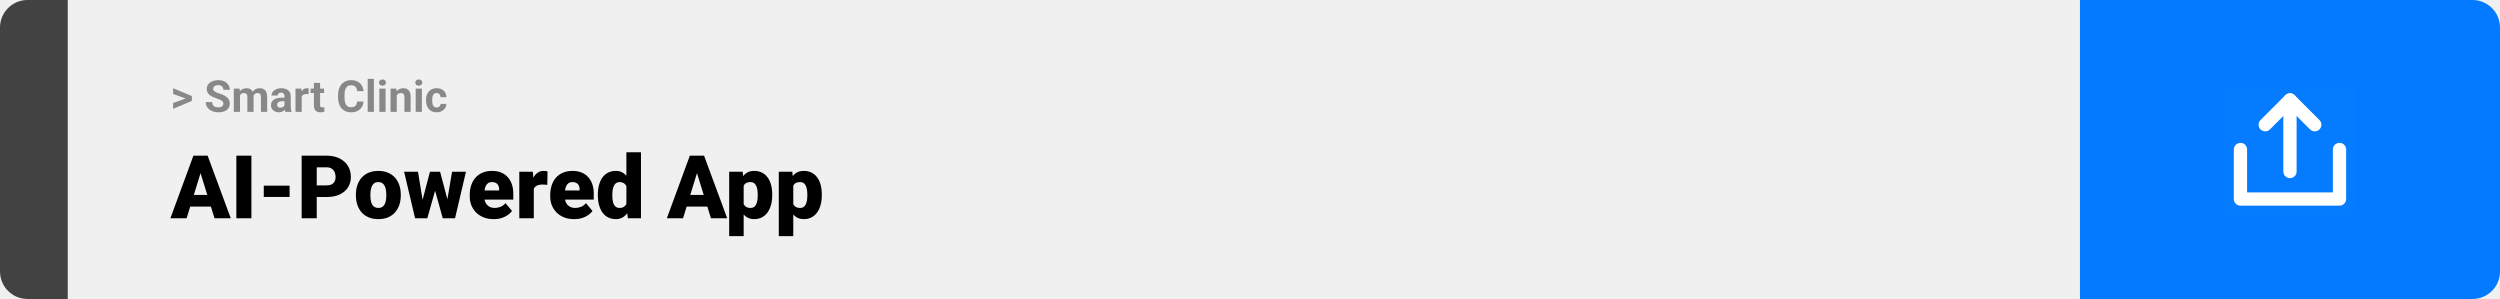
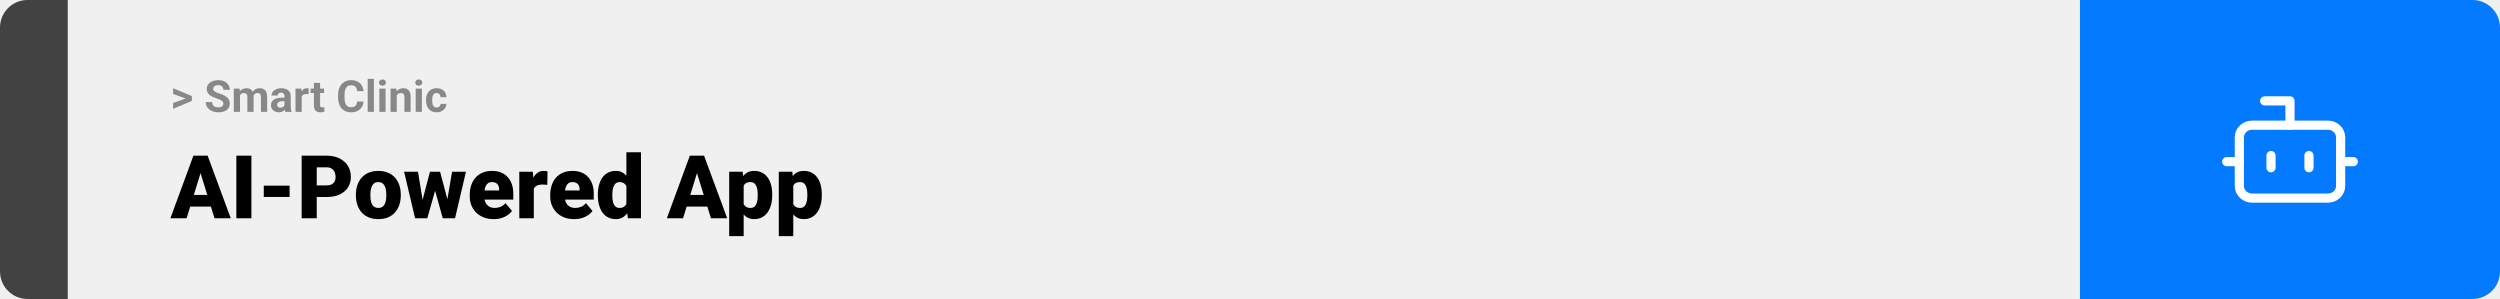
<svg xmlns="http://www.w3.org/2000/svg" width="1363" height="163" viewBox="0 0 1363 163" fill="none">
  <path d="M0 15C0 6.716 6.716 0 15 0H37V163H15C6.716 163 0 156.284 0 148V15Z" fill="#424242" />
  <rect width="1097" height="163" transform="translate(37)" fill="#F0F0F0" />
  <path d="M101.906 53.922L94.394 51.238V48.086L104.602 52.375V54.637L101.906 53.922ZM94.394 56.172L101.918 53.43L104.602 52.785V55.035L94.394 59.324V56.172ZM121.781 56.535C121.781 56.23 121.734 55.957 121.641 55.715C121.555 55.465 121.391 55.238 121.148 55.035C120.906 54.824 120.566 54.617 120.129 54.414C119.691 54.211 119.125 54 118.43 53.781C117.656 53.531 116.922 53.25 116.227 52.938C115.539 52.625 114.93 52.262 114.398 51.848C113.875 51.426 113.461 50.938 113.156 50.383C112.859 49.828 112.711 49.184 112.711 48.449C112.711 47.738 112.867 47.094 113.18 46.516C113.492 45.93 113.93 45.43 114.492 45.016C115.055 44.594 115.719 44.27 116.484 44.043C117.258 43.816 118.105 43.703 119.027 43.703C120.285 43.703 121.383 43.93 122.32 44.383C123.258 44.836 123.984 45.457 124.5 46.246C125.023 47.035 125.285 47.938 125.285 48.953H121.793C121.793 48.453 121.688 48.016 121.477 47.641C121.273 47.258 120.961 46.957 120.539 46.738C120.125 46.52 119.602 46.41 118.969 46.41C118.359 46.41 117.852 46.504 117.445 46.691C117.039 46.871 116.734 47.117 116.531 47.43C116.328 47.734 116.227 48.078 116.227 48.461C116.227 48.75 116.297 49.012 116.438 49.246C116.586 49.48 116.805 49.699 117.094 49.902C117.383 50.105 117.738 50.297 118.16 50.477C118.582 50.656 119.07 50.832 119.625 51.004C120.555 51.285 121.371 51.602 122.074 51.953C122.785 52.305 123.379 52.699 123.855 53.137C124.332 53.574 124.691 54.07 124.934 54.625C125.176 55.18 125.297 55.809 125.297 56.512C125.297 57.254 125.152 57.918 124.863 58.504C124.574 59.09 124.156 59.586 123.609 59.992C123.062 60.398 122.41 60.707 121.652 60.918C120.895 61.129 120.047 61.234 119.109 61.234C118.266 61.234 117.434 61.125 116.613 60.906C115.793 60.68 115.047 60.34 114.375 59.887C113.711 59.434 113.18 58.855 112.781 58.152C112.383 57.449 112.184 56.617 112.184 55.656H115.711C115.711 56.188 115.793 56.637 115.957 57.004C116.121 57.371 116.352 57.668 116.648 57.895C116.953 58.121 117.312 58.285 117.727 58.387C118.148 58.488 118.609 58.539 119.109 58.539C119.719 58.539 120.219 58.453 120.609 58.281C121.008 58.109 121.301 57.871 121.488 57.566C121.684 57.262 121.781 56.918 121.781 56.535ZM130.852 50.945V61H127.465V48.32H130.641L130.852 50.945ZM130.383 54.215H129.445C129.445 53.332 129.551 52.52 129.762 51.777C129.98 51.027 130.297 50.379 130.711 49.832C131.133 49.277 131.652 48.848 132.27 48.543C132.887 48.238 133.602 48.086 134.414 48.086C134.977 48.086 135.492 48.172 135.961 48.344C136.43 48.508 136.832 48.77 137.168 49.129C137.512 49.48 137.777 49.941 137.965 50.512C138.152 51.074 138.246 51.75 138.246 52.539V61H134.871V52.914C134.871 52.336 134.793 51.891 134.637 51.578C134.48 51.266 134.258 51.047 133.969 50.922C133.688 50.797 133.348 50.734 132.949 50.734C132.512 50.734 132.129 50.824 131.801 51.004C131.48 51.184 131.215 51.434 131.004 51.754C130.793 52.066 130.637 52.434 130.535 52.855C130.434 53.277 130.383 53.73 130.383 54.215ZM137.93 53.828L136.723 53.98C136.723 53.152 136.824 52.383 137.027 51.672C137.238 50.961 137.547 50.336 137.953 49.797C138.367 49.258 138.879 48.84 139.488 48.543C140.098 48.238 140.801 48.086 141.598 48.086C142.207 48.086 142.762 48.176 143.262 48.355C143.762 48.527 144.188 48.805 144.539 49.188C144.898 49.562 145.172 50.055 145.359 50.664C145.555 51.273 145.652 52.02 145.652 52.902V61H142.266V52.902C142.266 52.316 142.188 51.871 142.031 51.566C141.883 51.254 141.664 51.039 141.375 50.922C141.094 50.797 140.758 50.734 140.367 50.734C139.961 50.734 139.605 50.816 139.301 50.98C138.996 51.137 138.742 51.355 138.539 51.637C138.336 51.918 138.184 52.246 138.082 52.621C137.98 52.988 137.93 53.391 137.93 53.828ZM155.109 58.141V52.492C155.109 52.086 155.043 51.738 154.91 51.449C154.777 51.152 154.57 50.922 154.289 50.758C154.016 50.594 153.66 50.512 153.223 50.512C152.848 50.512 152.523 50.578 152.25 50.711C151.977 50.836 151.766 51.02 151.617 51.262C151.469 51.496 151.395 51.773 151.395 52.094H148.02C148.02 51.555 148.145 51.043 148.395 50.559C148.645 50.074 149.008 49.648 149.484 49.281C149.961 48.906 150.527 48.613 151.184 48.402C151.848 48.191 152.59 48.086 153.41 48.086C154.395 48.086 155.27 48.25 156.035 48.578C156.801 48.906 157.402 49.398 157.84 50.055C158.285 50.711 158.508 51.531 158.508 52.516V57.941C158.508 58.637 158.551 59.207 158.637 59.652C158.723 60.09 158.848 60.473 159.012 60.801V61H155.602C155.438 60.656 155.312 60.227 155.227 59.711C155.148 59.188 155.109 58.664 155.109 58.141ZM155.555 53.277L155.578 55.188H153.691C153.246 55.188 152.859 55.238 152.531 55.34C152.203 55.441 151.934 55.586 151.723 55.773C151.512 55.953 151.355 56.164 151.254 56.406C151.16 56.648 151.113 56.914 151.113 57.203C151.113 57.492 151.18 57.754 151.312 57.988C151.445 58.215 151.637 58.395 151.887 58.527C152.137 58.652 152.43 58.715 152.766 58.715C153.273 58.715 153.715 58.613 154.09 58.41C154.465 58.207 154.754 57.957 154.957 57.66C155.168 57.363 155.277 57.082 155.285 56.816L156.176 58.246C156.051 58.566 155.879 58.898 155.66 59.242C155.449 59.586 155.18 59.91 154.852 60.215C154.523 60.512 154.129 60.758 153.668 60.953C153.207 61.141 152.66 61.234 152.027 61.234C151.223 61.234 150.492 61.074 149.836 60.754C149.188 60.426 148.672 59.977 148.289 59.406C147.914 58.828 147.727 58.172 147.727 57.438C147.727 56.773 147.852 56.184 148.102 55.668C148.352 55.152 148.719 54.719 149.203 54.367C149.695 54.008 150.309 53.738 151.043 53.559C151.777 53.371 152.629 53.277 153.598 53.277H155.555ZM164.484 51.086V61H161.109V48.32H164.285L164.484 51.086ZM168.305 48.238L168.246 51.367C168.082 51.344 167.883 51.324 167.648 51.309C167.422 51.285 167.215 51.273 167.027 51.273C166.551 51.273 166.137 51.336 165.785 51.461C165.441 51.578 165.152 51.754 164.918 51.988C164.691 52.223 164.52 52.508 164.402 52.844C164.293 53.18 164.23 53.562 164.215 53.992L163.535 53.781C163.535 52.961 163.617 52.207 163.781 51.52C163.945 50.824 164.184 50.219 164.496 49.703C164.816 49.188 165.207 48.789 165.668 48.508C166.129 48.227 166.656 48.086 167.25 48.086C167.438 48.086 167.629 48.102 167.824 48.133C168.02 48.156 168.18 48.191 168.305 48.238ZM176.695 48.32V50.711H169.312V48.32H176.695ZM171.141 45.191H174.516V57.18C174.516 57.547 174.562 57.828 174.656 58.023C174.758 58.219 174.906 58.355 175.102 58.434C175.297 58.504 175.543 58.539 175.84 58.539C176.051 58.539 176.238 58.531 176.402 58.516C176.574 58.492 176.719 58.469 176.836 58.445L176.848 60.93C176.559 61.023 176.246 61.098 175.91 61.152C175.574 61.207 175.203 61.234 174.797 61.234C174.055 61.234 173.406 61.113 172.852 60.871C172.305 60.621 171.883 60.223 171.586 59.676C171.289 59.129 171.141 58.41 171.141 57.52V45.191ZM194.695 55.34H198.199C198.129 56.488 197.812 57.508 197.25 58.398C196.695 59.289 195.918 59.984 194.918 60.484C193.926 60.984 192.73 61.234 191.332 61.234C190.238 61.234 189.258 61.047 188.391 60.672C187.523 60.289 186.781 59.742 186.164 59.031C185.555 58.32 185.09 57.461 184.77 56.453C184.449 55.445 184.289 54.316 184.289 53.066V51.883C184.289 50.633 184.453 49.504 184.781 48.496C185.117 47.48 185.594 46.617 186.211 45.906C186.836 45.195 187.582 44.648 188.449 44.266C189.316 43.883 190.285 43.691 191.355 43.691C192.777 43.691 193.977 43.949 194.953 44.465C195.938 44.98 196.699 45.691 197.238 46.598C197.785 47.504 198.113 48.535 198.223 49.691H194.707C194.668 49.004 194.531 48.422 194.297 47.945C194.062 47.461 193.707 47.098 193.23 46.855C192.762 46.605 192.137 46.48 191.355 46.48C190.77 46.48 190.258 46.59 189.82 46.809C189.383 47.027 189.016 47.359 188.719 47.805C188.422 48.25 188.199 48.812 188.051 49.492C187.91 50.164 187.84 50.953 187.84 51.859V53.066C187.84 53.949 187.906 54.727 188.039 55.398C188.172 56.062 188.375 56.625 188.648 57.086C188.93 57.539 189.289 57.883 189.727 58.117C190.172 58.344 190.707 58.457 191.332 58.457C192.066 58.457 192.672 58.34 193.148 58.105C193.625 57.871 193.988 57.523 194.238 57.062C194.496 56.602 194.648 56.027 194.695 55.34ZM203.859 43V61H200.473V43H203.859ZM210.211 48.32V61H206.824V48.32H210.211ZM206.613 45.016C206.613 44.523 206.785 44.117 207.129 43.797C207.473 43.477 207.934 43.316 208.512 43.316C209.082 43.316 209.539 43.477 209.883 43.797C210.234 44.117 210.41 44.523 210.41 45.016C210.41 45.508 210.234 45.914 209.883 46.234C209.539 46.555 209.082 46.715 208.512 46.715C207.934 46.715 207.473 46.555 207.129 46.234C206.785 45.914 206.613 45.508 206.613 45.016ZM216.305 51.027V61H212.93V48.32H216.094L216.305 51.027ZM215.812 54.215H214.898C214.898 53.277 215.02 52.434 215.262 51.684C215.504 50.926 215.844 50.281 216.281 49.75C216.719 49.211 217.238 48.801 217.84 48.52C218.449 48.23 219.129 48.086 219.879 48.086C220.473 48.086 221.016 48.172 221.508 48.344C222 48.516 222.422 48.789 222.773 49.164C223.133 49.539 223.406 50.035 223.594 50.652C223.789 51.27 223.887 52.023 223.887 52.914V61H220.488V52.902C220.488 52.34 220.41 51.902 220.254 51.59C220.098 51.277 219.867 51.059 219.562 50.934C219.266 50.801 218.898 50.734 218.461 50.734C218.008 50.734 217.613 50.824 217.277 51.004C216.949 51.184 216.676 51.434 216.457 51.754C216.246 52.066 216.086 52.434 215.977 52.855C215.867 53.277 215.812 53.73 215.812 54.215ZM230.016 48.32V61H226.629V48.32H230.016ZM226.418 45.016C226.418 44.523 226.59 44.117 226.934 43.797C227.277 43.477 227.738 43.316 228.316 43.316C228.887 43.316 229.344 43.477 229.688 43.797C230.039 44.117 230.215 44.523 230.215 45.016C230.215 45.508 230.039 45.914 229.688 46.234C229.344 46.555 228.887 46.715 228.316 46.715C227.738 46.715 227.277 46.555 226.934 46.234C226.59 45.914 226.418 45.508 226.418 45.016ZM238.043 58.598C238.457 58.598 238.824 58.52 239.145 58.363C239.465 58.199 239.715 57.973 239.895 57.684C240.082 57.387 240.18 57.039 240.188 56.641H243.363C243.355 57.531 243.117 58.324 242.648 59.02C242.18 59.707 241.551 60.25 240.762 60.648C239.973 61.039 239.09 61.234 238.113 61.234C237.129 61.234 236.27 61.07 235.535 60.742C234.809 60.414 234.203 59.961 233.719 59.383C233.234 58.797 232.871 58.117 232.629 57.344C232.387 56.562 232.266 55.727 232.266 54.836V54.496C232.266 53.598 232.387 52.762 232.629 51.988C232.871 51.207 233.234 50.527 233.719 49.949C234.203 49.363 234.809 48.906 235.535 48.578C236.262 48.25 237.113 48.086 238.09 48.086C239.129 48.086 240.039 48.285 240.82 48.684C241.609 49.082 242.227 49.652 242.672 50.395C243.125 51.129 243.355 52 243.363 53.008H240.188C240.18 52.586 240.09 52.203 239.918 51.859C239.754 51.516 239.512 51.242 239.191 51.039C238.879 50.828 238.492 50.723 238.031 50.723C237.539 50.723 237.137 50.828 236.824 51.039C236.512 51.242 236.27 51.523 236.098 51.883C235.926 52.234 235.805 52.637 235.734 53.09C235.672 53.535 235.641 54.004 235.641 54.496V54.836C235.641 55.328 235.672 55.801 235.734 56.254C235.797 56.707 235.914 57.109 236.086 57.461C236.266 57.812 236.512 58.09 236.824 58.293C237.137 58.496 237.543 58.598 238.043 58.598Z" fill="#888888" />
  <path d="M110.062 92.047L101.742 119H92.906L105.445 84.875H111.047L110.062 92.047ZM116.953 119L108.609 92.047L107.531 84.875H113.203L125.812 119H116.953ZM116.625 106.273V112.625H99.117V106.273H116.625ZM137.062 84.875V119H128.859V84.875H137.062ZM157.898 101.234V107.352H143.812V101.234H157.898ZM178.078 107.422H169.594V101.07H178.078C179.234 101.07 180.172 100.875 180.891 100.484C181.609 100.094 182.133 99.555 182.461 98.867C182.805 98.164 182.977 97.375 182.977 96.5C182.977 95.562 182.805 94.695 182.461 93.898C182.133 93.102 181.609 92.461 180.891 91.977C180.172 91.477 179.234 91.227 178.078 91.227H172.688V119H164.461V84.875H178.078C180.812 84.875 183.164 85.375 185.133 86.375C187.117 87.375 188.641 88.75 189.703 90.5C190.766 92.234 191.297 94.219 191.297 96.453C191.297 98.656 190.766 100.578 189.703 102.219C188.641 103.859 187.117 105.141 185.133 106.062C183.164 106.969 180.812 107.422 178.078 107.422ZM194.039 106.578V106.086C194.039 104.227 194.305 102.516 194.836 100.953C195.367 99.375 196.148 98.008 197.18 96.852C198.211 95.695 199.484 94.797 201 94.156C202.516 93.5 204.266 93.172 206.25 93.172C208.25 93.172 210.008 93.5 211.523 94.156C213.055 94.797 214.336 95.695 215.367 96.852C216.398 98.008 217.18 99.375 217.711 100.953C218.242 102.516 218.508 104.227 218.508 106.086V106.578C218.508 108.422 218.242 110.133 217.711 111.711C217.18 113.273 216.398 114.641 215.367 115.812C214.336 116.969 213.062 117.867 211.547 118.508C210.031 119.148 208.281 119.469 206.297 119.469C204.312 119.469 202.555 119.148 201.023 118.508C199.492 117.867 198.211 116.969 197.18 115.812C196.148 114.641 195.367 113.273 194.836 111.711C194.305 110.133 194.039 108.422 194.039 106.578ZM201.938 106.086V106.578C201.938 107.531 202.008 108.422 202.148 109.25C202.289 110.078 202.523 110.805 202.852 111.43C203.18 112.039 203.625 112.516 204.188 112.859C204.75 113.203 205.453 113.375 206.297 113.375C207.125 113.375 207.812 113.203 208.359 112.859C208.922 112.516 209.367 112.039 209.695 111.43C210.023 110.805 210.258 110.078 210.398 109.25C210.539 108.422 210.609 107.531 210.609 106.578V106.086C210.609 105.164 210.539 104.297 210.398 103.484C210.258 102.656 210.023 101.93 209.695 101.305C209.367 100.664 208.922 100.164 208.359 99.805C207.797 99.445 207.094 99.266 206.25 99.266C205.422 99.266 204.727 99.445 204.164 99.805C203.617 100.164 203.18 100.664 202.852 101.305C202.523 101.93 202.289 102.656 202.148 103.484C202.008 104.297 201.938 105.164 201.938 106.086ZM229.734 111.453L234.422 93.641H239.367L237.609 102.57L232.969 119H229.008L229.734 111.453ZM227.883 93.641L230.789 111.312L231.117 119H226.312L220.312 93.641H227.883ZM243.539 110.938L246.469 93.641H254.039L248.086 119H243.281L243.539 110.938ZM239.93 93.641L244.664 111.406L245.391 119H241.383L236.836 102.617L235.148 93.641H239.93ZM269.18 119.469C267.117 119.469 265.273 119.148 263.648 118.508C262.023 117.852 260.648 116.953 259.523 115.812C258.414 114.672 257.562 113.359 256.969 111.875C256.391 110.391 256.102 108.82 256.102 107.164V106.273C256.102 104.414 256.359 102.695 256.875 101.117C257.391 99.523 258.156 98.133 259.172 96.945C260.188 95.758 261.461 94.836 262.992 94.18C264.523 93.508 266.305 93.172 268.336 93.172C270.133 93.172 271.742 93.461 273.164 94.039C274.586 94.617 275.789 95.445 276.773 96.523C277.773 97.602 278.531 98.906 279.047 100.438C279.578 101.969 279.844 103.688 279.844 105.594V108.805H259.125V103.859H272.133V103.25C272.148 102.406 272 101.688 271.688 101.094C271.391 100.5 270.953 100.047 270.375 99.734C269.797 99.422 269.094 99.266 268.266 99.266C267.406 99.266 266.695 99.453 266.133 99.828C265.586 100.203 265.156 100.719 264.844 101.375C264.547 102.016 264.336 102.758 264.211 103.602C264.086 104.445 264.023 105.336 264.023 106.273V107.164C264.023 108.102 264.148 108.953 264.398 109.719C264.664 110.484 265.039 111.141 265.523 111.688C266.023 112.219 266.617 112.633 267.305 112.93C268.008 113.227 268.805 113.375 269.695 113.375C270.773 113.375 271.836 113.172 272.883 112.766C273.93 112.359 274.828 111.688 275.578 110.75L279.164 115.016C278.648 115.75 277.914 116.461 276.961 117.148C276.023 117.836 274.898 118.398 273.586 118.836C272.273 119.258 270.805 119.469 269.18 119.469ZM291.023 99.922V119H283.125V93.641H290.508L291.023 99.922ZM298.523 93.453L298.383 100.789C298.07 100.758 297.648 100.719 297.117 100.672C296.586 100.625 296.141 100.602 295.781 100.602C294.859 100.602 294.062 100.711 293.391 100.93C292.734 101.133 292.188 101.445 291.75 101.867C291.328 102.273 291.016 102.789 290.812 103.414C290.625 104.039 290.539 104.766 290.555 105.594L289.125 104.656C289.125 102.953 289.289 101.406 289.617 100.016C289.961 98.609 290.445 97.398 291.07 96.383C291.695 95.352 292.453 94.562 293.344 94.016C294.234 93.453 295.234 93.172 296.344 93.172C296.734 93.172 297.117 93.195 297.492 93.242C297.883 93.289 298.227 93.359 298.523 93.453ZM313.055 119.469C310.992 119.469 309.148 119.148 307.523 118.508C305.898 117.852 304.523 116.953 303.398 115.812C302.289 114.672 301.438 113.359 300.844 111.875C300.266 110.391 299.977 108.82 299.977 107.164V106.273C299.977 104.414 300.234 102.695 300.75 101.117C301.266 99.523 302.031 98.133 303.047 96.945C304.062 95.758 305.336 94.836 306.867 94.18C308.398 93.508 310.18 93.172 312.211 93.172C314.008 93.172 315.617 93.461 317.039 94.039C318.461 94.617 319.664 95.445 320.648 96.523C321.648 97.602 322.406 98.906 322.922 100.438C323.453 101.969 323.719 103.688 323.719 105.594V108.805H303V103.859H316.008V103.25C316.023 102.406 315.875 101.688 315.562 101.094C315.266 100.5 314.828 100.047 314.25 99.734C313.672 99.422 312.969 99.266 312.141 99.266C311.281 99.266 310.57 99.453 310.008 99.828C309.461 100.203 309.031 100.719 308.719 101.375C308.422 102.016 308.211 102.758 308.086 103.602C307.961 104.445 307.898 105.336 307.898 106.273V107.164C307.898 108.102 308.023 108.953 308.273 109.719C308.539 110.484 308.914 111.141 309.398 111.688C309.898 112.219 310.492 112.633 311.18 112.93C311.883 113.227 312.68 113.375 313.57 113.375C314.648 113.375 315.711 113.172 316.758 112.766C317.805 112.359 318.703 111.688 319.453 110.75L323.039 115.016C322.523 115.75 321.789 116.461 320.836 117.148C319.898 117.836 318.773 118.398 317.461 118.836C316.148 119.258 314.68 119.469 313.055 119.469ZM341.508 113.188V83H349.453V119H342.328L341.508 113.188ZM325.945 106.625V106.133C325.945 104.211 326.156 102.461 326.578 100.883C327 99.289 327.625 97.922 328.453 96.781C329.281 95.625 330.312 94.734 331.547 94.109C332.781 93.484 334.203 93.172 335.812 93.172C337.25 93.172 338.508 93.508 339.586 94.18C340.664 94.836 341.586 95.758 342.352 96.945C343.117 98.133 343.742 99.523 344.227 101.117C344.711 102.695 345.078 104.398 345.328 106.227V106.812C345.078 108.531 344.711 110.156 344.227 111.688C343.742 113.203 343.117 114.547 342.352 115.719C341.586 116.891 340.656 117.812 339.562 118.484C338.484 119.141 337.219 119.469 335.766 119.469C334.156 119.469 332.734 119.148 331.5 118.508C330.281 117.867 329.258 116.969 328.43 115.812C327.617 114.656 327 113.297 326.578 111.734C326.156 110.172 325.945 108.469 325.945 106.625ZM333.844 106.133V106.625C333.844 107.578 333.906 108.461 334.031 109.273C334.156 110.086 334.367 110.805 334.664 111.43C334.977 112.039 335.383 112.516 335.883 112.859C336.398 113.203 337.031 113.375 337.781 113.375C338.797 113.375 339.633 113.133 340.289 112.648C340.961 112.164 341.453 111.477 341.766 110.586C342.094 109.695 342.234 108.648 342.188 107.445V105.594C342.219 104.562 342.148 103.656 341.977 102.875C341.805 102.078 341.531 101.414 341.156 100.883C340.797 100.352 340.336 99.953 339.773 99.688C339.227 99.406 338.578 99.266 337.828 99.266C337.094 99.266 336.469 99.438 335.953 99.781C335.453 100.125 335.047 100.609 334.734 101.234C334.422 101.844 334.195 102.57 334.055 103.414C333.914 104.242 333.844 105.148 333.844 106.133ZM380.719 92.047L372.398 119H363.562L376.102 84.875H381.703L380.719 92.047ZM387.609 119L379.266 92.047L378.188 84.875H383.859L396.469 119H387.609ZM387.281 106.273V112.625H369.773V106.273H387.281ZM405.445 98.516V128.75H397.547V93.641H404.906L405.445 98.516ZM421.008 106.016V106.508C421.008 108.352 420.797 110.062 420.375 111.641C419.953 113.219 419.328 114.594 418.5 115.766C417.672 116.938 416.641 117.852 415.406 118.508C414.188 119.148 412.773 119.469 411.164 119.469C409.648 119.469 408.344 119.133 407.25 118.461C406.156 117.789 405.242 116.859 404.508 115.672C403.773 114.484 403.18 113.125 402.727 111.594C402.273 110.062 401.914 108.445 401.648 106.742V106.109C401.914 104.281 402.273 102.586 402.727 101.023C403.18 99.445 403.773 98.07 404.508 96.898C405.242 95.727 406.148 94.812 407.227 94.156C408.32 93.5 409.625 93.172 411.141 93.172C412.75 93.172 414.164 93.477 415.383 94.086C416.617 94.695 417.648 95.57 418.477 96.711C419.32 97.836 419.953 99.188 420.375 100.766C420.797 102.344 421.008 104.094 421.008 106.016ZM413.109 106.508V106.016C413.109 105.031 413.039 104.133 412.898 103.32C412.758 102.492 412.531 101.773 412.219 101.164C411.922 100.555 411.523 100.086 411.023 99.758C410.523 99.43 409.906 99.266 409.172 99.266C408.328 99.266 407.617 99.398 407.039 99.664C406.477 99.914 406.023 100.305 405.68 100.836C405.352 101.352 405.117 102 404.977 102.781C404.852 103.547 404.797 104.445 404.812 105.477V107.398C404.781 108.586 404.898 109.633 405.164 110.539C405.43 111.43 405.891 112.125 406.547 112.625C407.203 113.125 408.094 113.375 409.219 113.375C409.969 113.375 410.594 113.203 411.094 112.859C411.594 112.5 411.992 112.008 412.289 111.383C412.586 110.742 412.797 110.008 412.922 109.18C413.047 108.352 413.109 107.461 413.109 106.508ZM432.492 98.516V128.75H424.594V93.641H431.953L432.492 98.516ZM448.055 106.016V106.508C448.055 108.352 447.844 110.062 447.422 111.641C447 113.219 446.375 114.594 445.547 115.766C444.719 116.938 443.688 117.852 442.453 118.508C441.234 119.148 439.82 119.469 438.211 119.469C436.695 119.469 435.391 119.133 434.297 118.461C433.203 117.789 432.289 116.859 431.555 115.672C430.82 114.484 430.227 113.125 429.773 111.594C429.32 110.062 428.961 108.445 428.695 106.742V106.109C428.961 104.281 429.32 102.586 429.773 101.023C430.227 99.445 430.82 98.07 431.555 96.898C432.289 95.727 433.195 94.812 434.273 94.156C435.367 93.5 436.672 93.172 438.188 93.172C439.797 93.172 441.211 93.477 442.43 94.086C443.664 94.695 444.695 95.57 445.523 96.711C446.367 97.836 447 99.188 447.422 100.766C447.844 102.344 448.055 104.094 448.055 106.016ZM440.156 106.508V106.016C440.156 105.031 440.086 104.133 439.945 103.32C439.805 102.492 439.578 101.773 439.266 101.164C438.969 100.555 438.57 100.086 438.07 99.758C437.57 99.43 436.953 99.266 436.219 99.266C435.375 99.266 434.664 99.398 434.086 99.664C433.523 99.914 433.07 100.305 432.727 100.836C432.398 101.352 432.164 102 432.023 102.781C431.898 103.547 431.844 104.445 431.859 105.477V107.398C431.828 108.586 431.945 109.633 432.211 110.539C432.477 111.43 432.938 112.125 433.594 112.625C434.25 113.125 435.141 113.375 436.266 113.375C437.016 113.375 437.641 113.203 438.141 112.859C438.641 112.5 439.039 112.008 439.336 111.383C439.633 110.742 439.844 110.008 439.969 109.18C440.094 108.352 440.156 107.461 440.156 106.508Z" fill="black" />
  <path d="M1134 0H1348C1356.28 0 1363 6.716 1363 15V148C1363 156.284 1356.28 163 1348 163H1134V0Z" fill="#037AFF" />
-   <path d="M1212.5 117.5L1212.5 45.5L1284.5 45.5L1284.5 117.5L1212.5 117.5Z" fill="white" fill-opacity="0.01" />
-   <path d="M1221.5 81.513L1221.5 108.5L1275.5 108.5L1275.5 81.5" stroke="white" stroke-width="7.24" stroke-linecap="round" stroke-linejoin="round" />
-   <path d="M1262 68L1248.5 54.5L1235 68" stroke="white" stroke-width="7.24" stroke-linecap="round" stroke-linejoin="round" />
-   <path d="M1248.49 93.5L1248.49 54.5" stroke="white" stroke-width="7.24" stroke-linecap="round" stroke-linejoin="round" />
+   <path d="M1248.5 68.25V55H1234.7" stroke="white" stroke-width="5" stroke-linecap="round" stroke-linejoin="round" />
+   <path d="M1269.2 68.25H1227.8C1223.99 68.25 1220.89 71.216 1220.89 74.875V101.375C1220.89 105.034 1223.99 108 1227.8 108H1269.2C1273.01 108 1276.11 105.034 1276.11 101.375V74.875C1276.11 71.216 1273.01 68.25 1269.2 68.25Z" stroke="white" stroke-width="5" stroke-linecap="round" stroke-linejoin="round" />
+   <path d="M1214 88.125H1220.89" stroke="white" stroke-width="5" stroke-linecap="round" stroke-linejoin="round" />
+   <path d="M1276.11 88.125H1283" stroke="white" stroke-width="5" stroke-linecap="round" stroke-linejoin="round" />
+   <path d="M1258.85 84.812V91.437" stroke="white" stroke-width="5" stroke-linecap="round" stroke-linejoin="round" />
+   <path d="M1238.15 84.812V91.437" stroke="white" stroke-width="5" stroke-linecap="round" stroke-linejoin="round" />
</svg>
